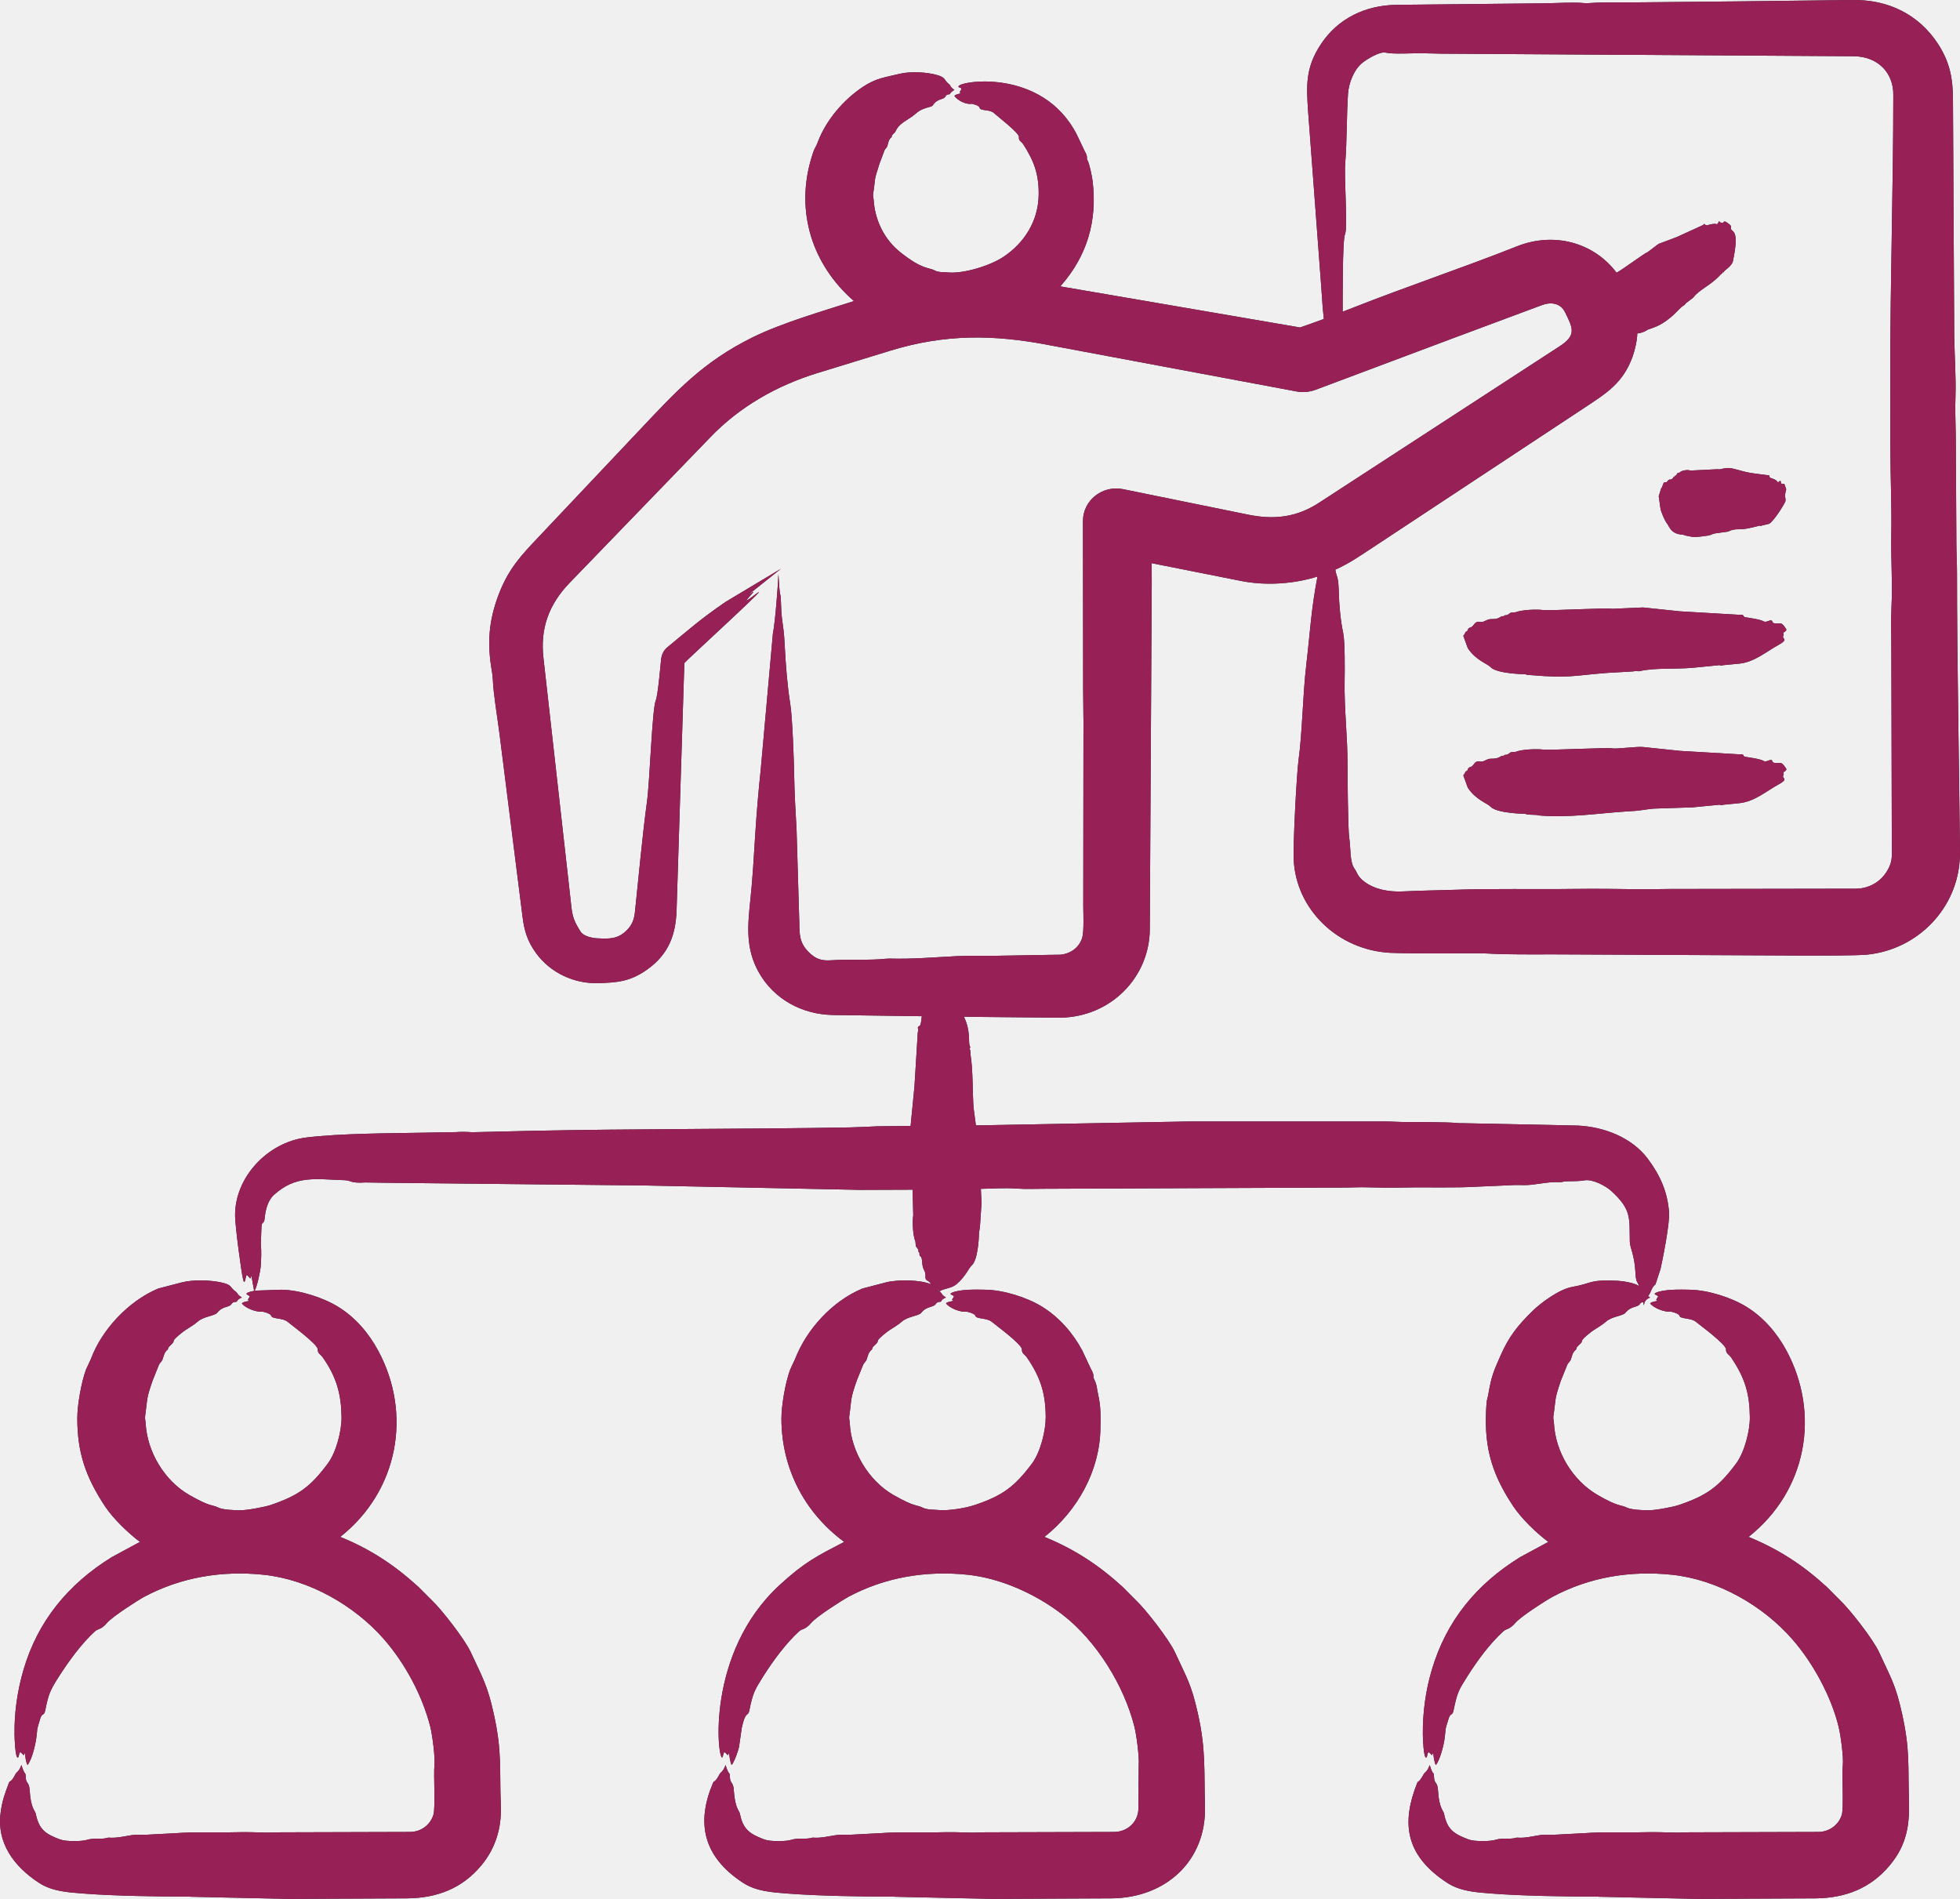
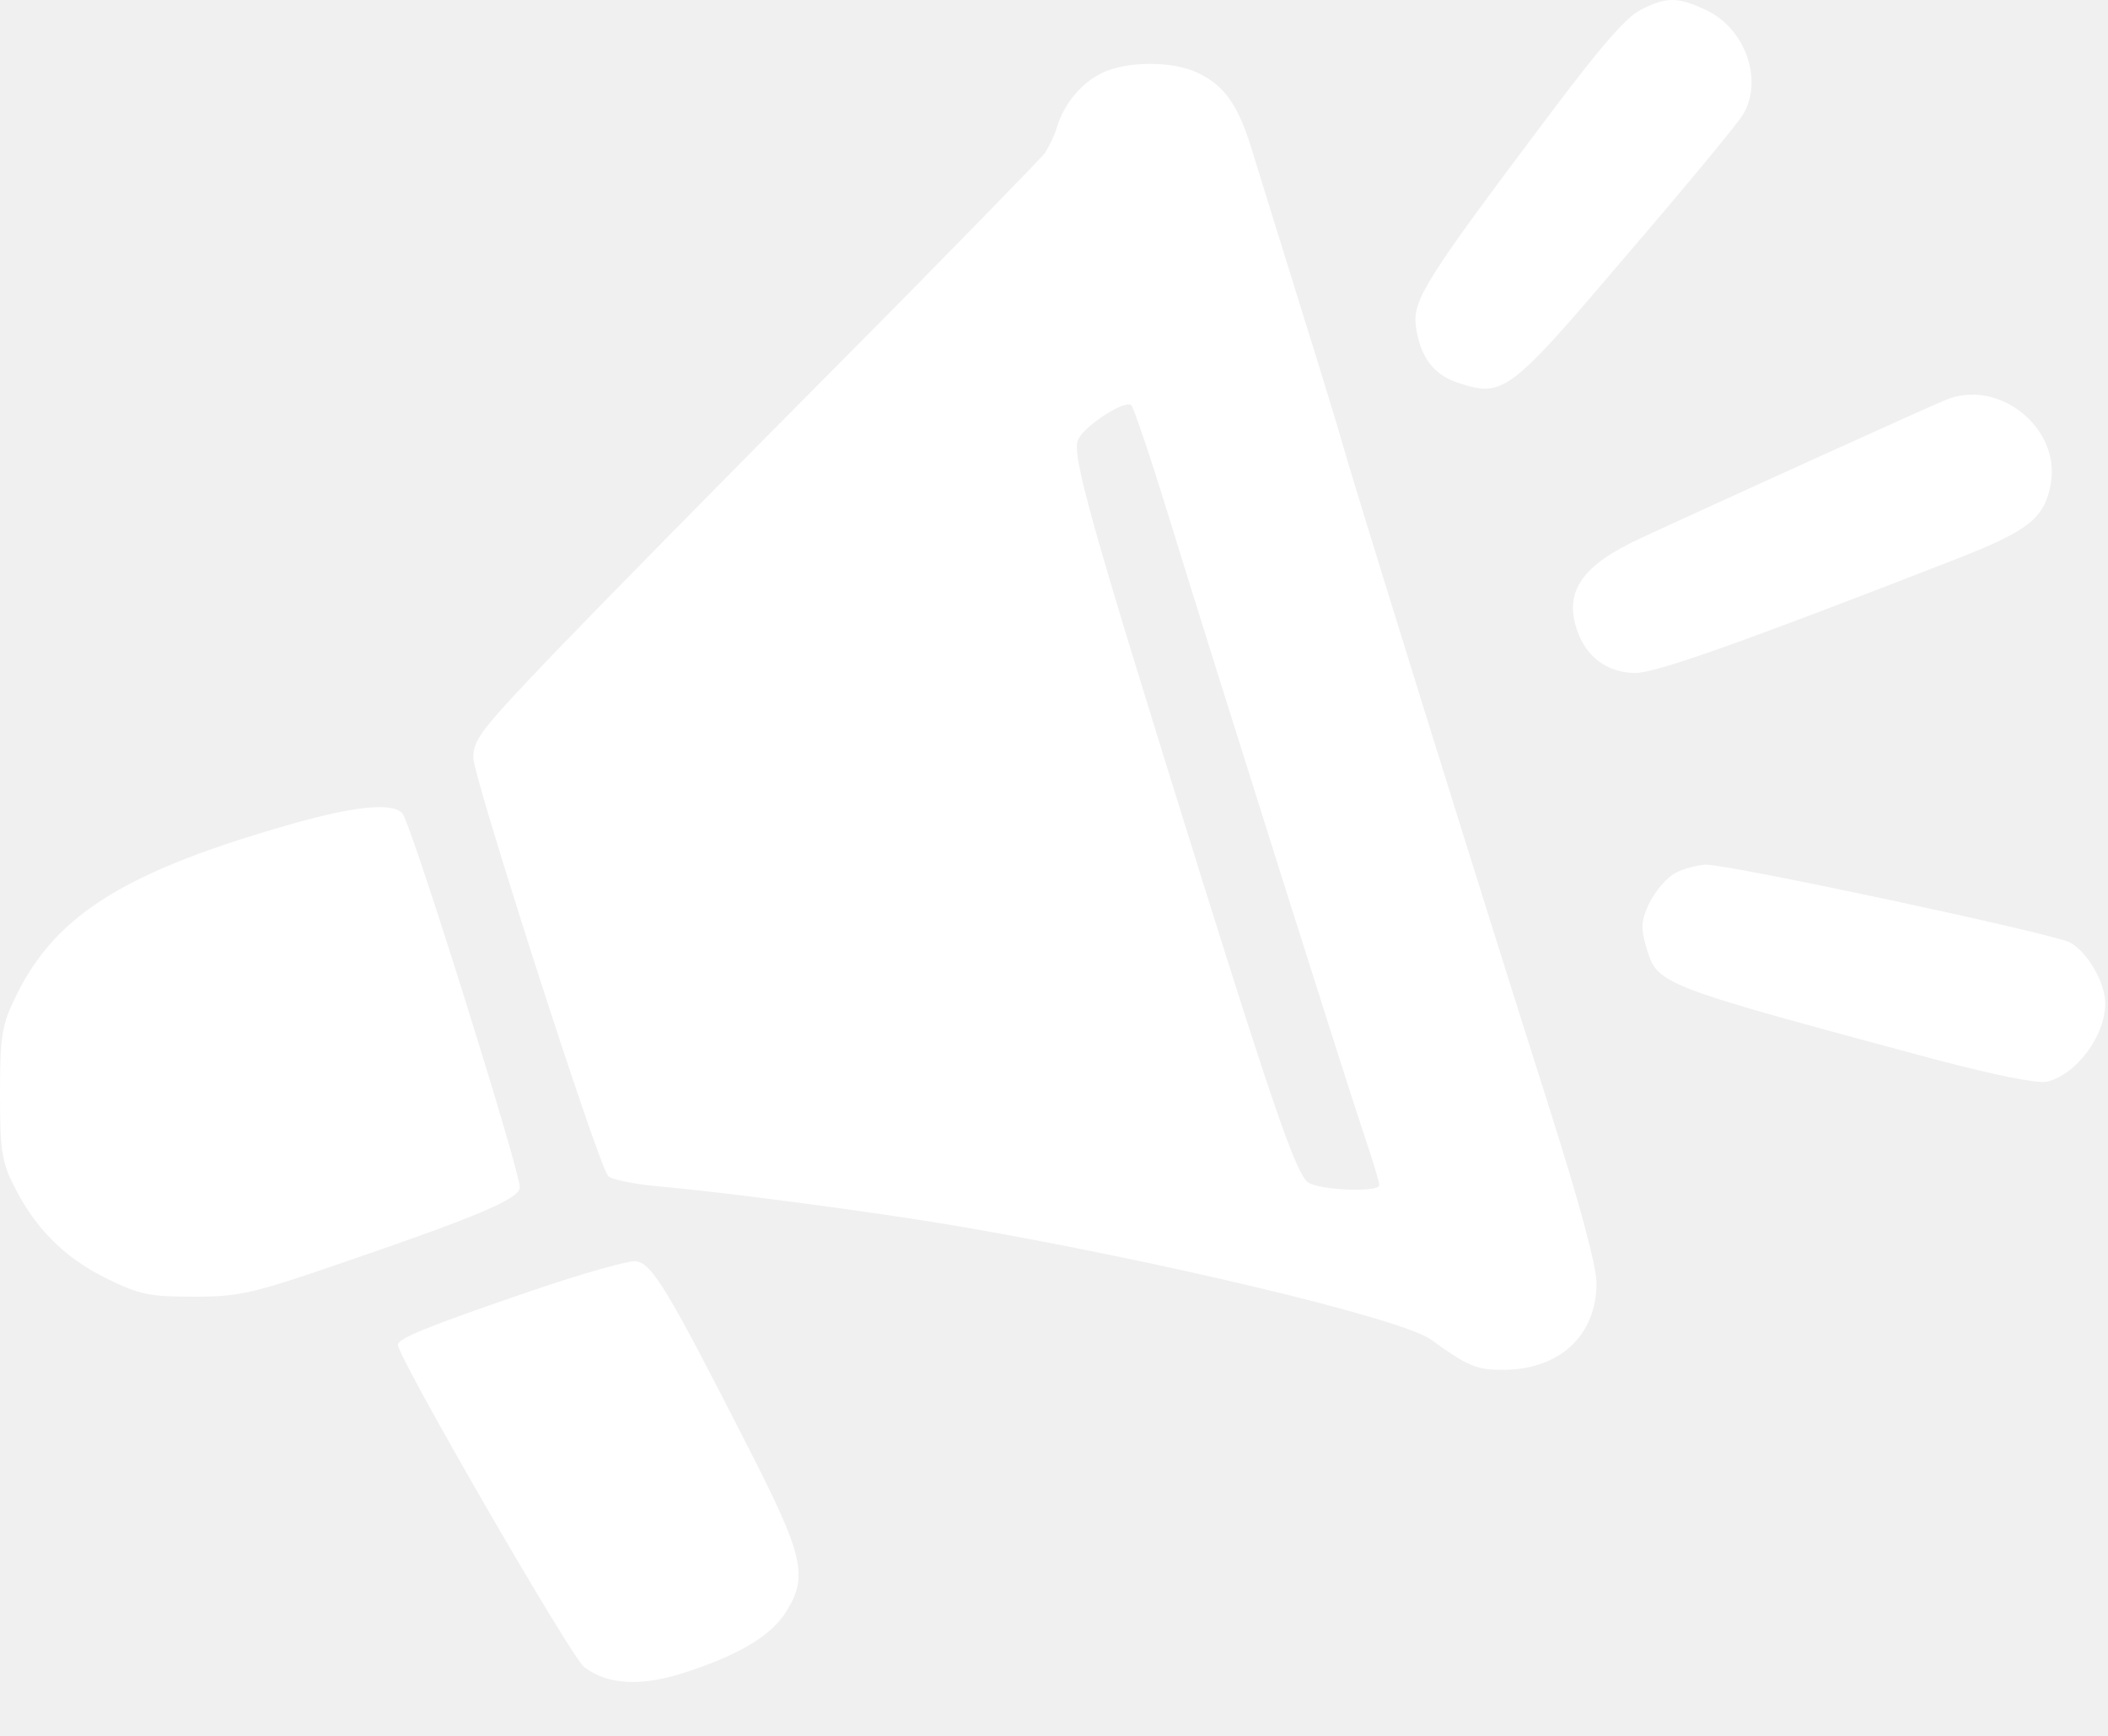
- <svg xmlns="http://www.w3.org/2000/svg" xmlns:xlink="http://www.w3.org/1999/xlink" width="32" height="31" viewBox="0 0 32 31" fill="none">
-   <use xlink:href="#stroke0_567_5302" fill="#2C2C2C" />
-   <use xlink:href="#stroke0_567_5302" fill="#972056" />
-   <defs>
-     <path id="stroke0_567_5302" d="M29.159 12.544C29.181 12.574 29.133 12.596 29.113 12.609C29.134 12.65 29.111 12.637 29.111 12.682C29.111 12.708 29.195 12.72 29.041 12.804C28.833 12.918 28.651 13.082 28.406 13.111L28.126 13.139C28.073 13.159 28.084 13.127 28.067 13.138L27.634 13.18L26.998 13.201C26.832 13.216 26.788 13.237 26.568 13.246C26.106 13.275 25.614 13.355 25.133 13.313C25.116 13.312 25.1 13.305 25.083 13.304C25.036 13.3 24.938 13.304 24.903 13.286C24.903 13.286 24.434 13.28 24.334 13.168C24.286 13.114 24.097 13.061 23.964 12.859L23.891 12.659C23.939 12.597 23.918 12.593 23.938 12.591C23.968 12.59 23.959 12.535 23.995 12.526C24.086 12.505 24.049 12.413 24.174 12.433C24.23 12.442 24.272 12.384 24.346 12.386C24.481 12.389 24.497 12.339 24.526 12.339C24.54 12.338 24.556 12.341 24.57 12.323C24.572 12.321 24.574 12.32 24.575 12.321C24.607 12.331 24.637 12.298 24.668 12.28L24.745 12.274C24.847 12.232 25.098 12.223 25.2 12.238C25.348 12.248 26.242 12.201 26.322 12.217C26.392 12.231 26.721 12.184 26.826 12.195L27.426 12.258L28.418 12.316C28.465 12.299 28.466 12.351 28.485 12.354C28.539 12.363 28.735 12.387 28.795 12.423C28.845 12.452 28.921 12.37 28.936 12.427C28.949 12.474 29.031 12.448 29.08 12.459C29.109 12.466 29.138 12.514 29.159 12.544ZM29.159 10.265C29.179 10.296 29.141 10.312 29.113 10.33C29.134 10.376 29.111 10.356 29.111 10.403C29.111 10.429 29.195 10.441 29.041 10.526C28.834 10.64 28.647 10.805 28.406 10.833L28.126 10.86C28.074 10.881 28.084 10.848 28.067 10.859L27.634 10.902C27.328 10.928 27.029 10.898 26.771 10.956C26.723 10.967 26.753 10.942 26.664 10.961L26.229 10.986C25.675 11.03 25.62 11.074 25.002 11.022C24.969 11.019 24.936 11.023 24.904 11.007C24.903 11.007 24.435 11.002 24.334 10.889C24.285 10.835 24.098 10.783 23.964 10.581L23.891 10.38C23.941 10.318 23.916 10.314 23.938 10.312C23.969 10.31 23.957 10.257 23.995 10.248C24.084 10.226 24.052 10.135 24.174 10.154C24.229 10.163 24.273 10.106 24.346 10.107C24.486 10.11 24.493 10.061 24.526 10.06C24.54 10.059 24.556 10.063 24.57 10.045C24.572 10.043 24.574 10.041 24.575 10.042C24.607 10.052 24.637 10.02 24.668 10.001L24.745 9.995C24.847 9.954 25.098 9.944 25.2 9.96C25.348 9.97 26.223 9.92 26.322 9.939L26.826 9.917L27.426 9.98L28.419 10.038C28.466 10.021 28.465 10.072 28.485 10.075C28.537 10.084 28.739 10.11 28.795 10.144C28.843 10.173 28.921 10.092 28.937 10.149C28.95 10.196 29.032 10.169 29.08 10.18C29.108 10.187 29.139 10.236 29.159 10.265ZM29.163 7.987C29.125 8.119 29.159 8.125 29.15 8.182C29.133 8.232 28.961 8.508 28.883 8.551L28.755 8.582C28.736 8.603 28.737 8.571 28.731 8.581L28.62 8.608C28.366 8.673 28.367 8.606 28.209 8.679L28.005 8.707C27.893 8.733 27.98 8.735 27.771 8.759C27.624 8.775 27.654 8.767 27.52 8.743L27.476 8.728C27.277 8.723 27.253 8.588 27.216 8.545C27.182 8.506 27.111 8.343 27.108 8.289L27.081 8.102L27.122 7.97C27.15 7.954 27.147 7.857 27.193 7.875C27.215 7.884 27.232 7.827 27.261 7.829C27.31 7.833 27.322 7.782 27.332 7.781C27.356 7.779 27.347 7.762 27.352 7.763C27.364 7.773 27.376 7.741 27.388 7.723L27.419 7.716C27.464 7.671 27.566 7.668 27.598 7.682L28.042 7.66C28.084 7.678 28.168 7.615 28.305 7.653C28.609 7.737 28.584 7.72 28.87 7.759C28.888 7.743 28.889 7.793 28.896 7.797C28.936 7.817 28.989 7.821 29.019 7.865C29.039 7.895 29.068 7.812 29.075 7.871C29.08 7.918 29.113 7.89 29.132 7.901L29.163 7.987ZM30.911 1.558C30.919 1.192 30.662 0.921 30.264 0.918L23.532 0.876C23.425 0.875 23.318 0.87 23.211 0.869C23.068 0.867 22.744 0.888 22.623 0.859C22.532 0.836 22.324 0.961 22.247 1.022C22.108 1.131 22.02 1.351 22.008 1.534C21.985 1.891 21.992 2.285 21.963 2.664C21.943 2.934 22.008 3.718 21.959 3.826C21.916 3.917 21.922 4.916 21.921 5.089C21.98 5.066 22.04 5.043 22.099 5.02C22.965 4.678 23.902 4.365 24.765 4.022C25.366 3.783 26.015 3.952 26.393 4.452C26.493 4.4 26.856 4.127 26.898 4.118L27.078 3.982L27.374 3.871L27.803 3.675C27.819 3.67 27.807 3.638 27.849 3.674C27.864 3.688 27.911 3.666 27.912 3.666C28.076 3.628 28.01 3.704 28.065 3.615C28.076 3.596 28.064 3.642 28.129 3.638C28.139 3.637 28.141 3.591 28.2 3.636C28.272 3.691 28.259 3.679 28.259 3.735C28.283 3.798 28.401 3.745 28.293 4.261C28.276 4.344 28.153 4.414 28.147 4.433C28.138 4.463 28.123 4.434 28.122 4.448C28.12 4.472 28.1 4.469 28.091 4.482C27.939 4.656 27.736 4.729 27.644 4.859L27.52 4.954C27.513 4.961 27.51 4.974 27.502 4.978C27.423 5.024 27.386 5.091 27.275 5.182C27.136 5.295 27.058 5.33 26.901 5.382C26.895 5.384 26.84 5.431 26.731 5.444C26.731 5.548 26.691 5.721 26.655 5.821C26.497 6.259 26.218 6.425 25.868 6.657L22.388 8.954C22.183 9.088 22.031 9.196 21.801 9.3C21.821 9.429 21.849 9.392 21.857 9.637C21.863 9.88 21.884 10.116 21.93 10.335C21.96 10.477 21.956 10.959 21.953 11.112C21.944 11.568 22.003 12.034 22.001 12.52C22 12.626 22.007 13.547 22.028 13.675C22.055 13.837 22.031 14.074 22.119 14.189C22.155 14.237 22.16 14.306 22.273 14.392C22.449 14.525 22.682 14.562 22.899 14.553C23.173 14.539 23.449 14.536 23.723 14.527C24.383 14.503 25.043 14.521 25.702 14.512C26.046 14.508 26.389 14.511 26.732 14.517C26.906 14.52 27.081 14.513 27.256 14.513L30.299 14.508C30.552 14.508 30.773 14.353 30.862 14.11C30.896 14.016 30.888 13.91 30.887 13.812L30.879 10.623C30.88 10.388 30.87 10.15 30.881 9.917C30.901 9.523 30.871 9.133 30.878 8.741C30.887 8.268 30.864 7.795 30.863 7.326L30.861 6.087C30.861 4.578 30.911 3.059 30.911 1.558ZM31.999 13.846C31.985 12.347 31.951 10.844 31.951 9.349C31.951 9.192 31.942 9.035 31.941 8.878L31.931 7.105C31.925 6.881 31.919 6.66 31.927 6.436C31.936 6.2 31.91 5.764 31.906 5.5L31.885 1.621C31.884 1.289 31.837 1.022 31.645 0.723C31.325 0.229 30.822 -0.008 30.245 0L28.337 0.023L26.742 0.038C26.481 0.044 26.217 0.031 25.956 0.05C25.923 0.053 25.887 0.053 25.856 0.05C25.691 0.033 25.407 0.052 25.213 0.054L22.808 0.079C22.297 0.083 21.847 0.298 21.568 0.718C21.311 1.104 21.329 1.396 21.356 1.807L21.572 4.691C21.584 4.863 21.594 5.037 21.614 5.207C21.485 5.255 21.357 5.301 21.226 5.346L17.311 4.675C17.753 4.177 17.916 3.603 17.839 2.959C17.831 2.892 17.789 2.675 17.754 2.614C17.731 2.575 17.772 2.575 17.708 2.465L17.582 2.2C17.012 1.082 15.615 1.328 15.649 1.416C15.658 1.439 15.721 1.42 15.682 1.483C15.664 1.513 15.66 1.497 15.687 1.524C15.649 1.534 15.599 1.541 15.582 1.566C15.637 1.643 15.773 1.709 15.867 1.695C15.873 1.695 15.986 1.72 15.992 1.756C16.004 1.817 16.159 1.78 16.229 1.847C16.283 1.897 16.644 2.173 16.636 2.237C16.627 2.3 16.675 2.309 16.704 2.352C16.885 2.631 16.962 2.849 16.958 3.179C16.953 3.599 16.73 3.967 16.372 4.2C16.167 4.334 15.74 4.47 15.484 4.448C15.398 4.44 15.326 4.449 15.265 4.417C15.163 4.362 15.065 4.408 14.703 4.121C14.437 3.911 14.284 3.593 14.264 3.265C14.262 3.233 14.25 3.201 14.255 3.169C14.301 2.873 14.257 2.99 14.357 2.677L14.441 2.454C14.453 2.427 14.48 2.411 14.488 2.381C14.5 2.342 14.508 2.271 14.555 2.241C14.567 2.233 14.536 2.228 14.601 2.17C14.647 2.13 14.609 2.078 14.82 1.949C15.007 1.835 14.952 1.804 15.203 1.738C15.247 1.727 15.236 1.655 15.38 1.614C15.452 1.594 15.428 1.545 15.487 1.54C15.538 1.537 15.475 1.533 15.582 1.468C15.517 1.427 15.516 1.391 15.499 1.378C15.397 1.299 15.456 1.27 15.293 1.223C15.132 1.177 14.866 1.164 14.703 1.202C14.449 1.263 14.302 1.274 14.082 1.422C13.767 1.633 13.484 1.966 13.352 2.319C13.305 2.443 13.307 2.374 13.239 2.607C12.992 3.461 13.258 4.321 13.942 4.915C13.424 5.082 12.761 5.273 12.284 5.509C11.471 5.911 11.039 6.39 10.456 7.006L8.797 8.763C8.51 9.065 8.306 9.282 8.148 9.689C7.976 10.132 7.952 10.505 8.03 10.952C8.038 10.997 8.044 11.047 8.046 11.091C8.054 11.321 8.122 11.718 8.155 11.98L8.532 14.973C8.561 15.197 8.611 15.368 8.755 15.564C8.987 15.881 9.374 16.062 9.766 16.05C10.073 16.041 10.288 16.026 10.566 15.828C10.924 15.573 11.031 15.254 11.046 14.866L11.173 10.825C11.186 10.798 12.412 9.679 12.393 9.663C12.335 9.695 12.23 9.79 12.183 9.804C12.279 9.678 12.382 9.606 12.211 9.715L12.75 9.285L11.848 9.825C11.43 10.111 11.254 10.273 10.898 10.565C10.834 10.618 10.802 10.685 10.793 10.77C10.781 10.883 10.742 11.348 10.706 11.435C10.646 11.582 10.61 12.741 10.563 13.088C10.485 13.661 10.429 14.298 10.367 14.883C10.354 15.003 10.326 15.095 10.231 15.189C10.084 15.333 9.952 15.328 9.748 15.318C9.665 15.314 9.527 15.283 9.48 15.211C9.335 14.987 9.34 14.908 9.312 14.655L8.873 10.744C8.817 10.261 8.96 9.87 9.295 9.52L11.603 7.132C12.079 6.638 12.683 6.295 13.34 6.092L14.532 5.726C15.429 5.45 16.229 5.459 17.137 5.636L21.171 6.391C21.27 6.409 21.375 6.401 21.477 6.364L23.743 5.514L25.166 4.984C25.312 4.928 25.475 4.938 25.555 5.103C25.679 5.356 25.741 5.472 25.468 5.65L21.544 8.202C21.17 8.449 20.797 8.488 20.374 8.401L18.332 7.985C17.998 7.919 17.681 8.168 17.681 8.505L17.684 11.251C17.684 11.495 17.692 11.739 17.689 11.981L17.686 14.792C17.686 14.886 17.701 15.203 17.668 15.311C17.62 15.467 17.48 15.572 17.307 15.586L17.16 15.588L16.284 15.603C16.065 15.606 15.844 15.598 15.626 15.609C15.258 15.627 14.899 15.66 14.517 15.649C14.499 15.649 14.478 15.65 14.461 15.652C14.196 15.681 13.852 15.657 13.569 15.677C13.417 15.687 13.318 15.662 13.195 15.535C13.052 15.388 13.052 15.25 13.05 15.064L13.005 13.541C12.988 13.25 12.971 12.95 12.966 12.653C12.962 12.416 12.938 11.713 12.902 11.49C12.854 11.191 12.828 10.86 12.81 10.508C12.794 10.182 12.76 10.166 12.752 9.876C12.75 9.821 12.748 9.741 12.743 9.724C12.724 9.657 12.717 9.512 12.709 9.373C12.702 9.561 12.655 10.171 12.619 10.34L12.42 12.564C12.383 12.912 12.354 13.254 12.332 13.596C12.308 13.972 12.288 14.347 12.249 14.707C12.206 15.117 12.173 15.485 12.384 15.866C12.632 16.312 13.093 16.561 13.598 16.57L15.05 16.59C15.044 16.621 15.039 16.734 15.016 16.746C14.964 16.771 14.995 16.79 14.992 16.82C14.991 16.832 14.985 16.845 14.984 16.857L14.93 17.735L14.867 18.381L14.326 18.387C14.178 18.393 14.03 18.402 13.882 18.405C12.133 18.436 10.395 18.425 8.647 18.462L7.749 18.483C7.7 18.489 7.614 18.469 7.448 18.482L6.878 18.492C6.319 18.502 5.552 18.503 5.001 18.57C4.368 18.648 3.832 19.22 3.838 19.847C3.84 20.024 3.939 20.77 3.97 20.891C3.999 21.001 4.007 20.834 4.029 20.813C4.085 20.858 4.083 20.909 4.104 20.823L4.149 21.073C3.927 21.119 4.069 21.141 4.079 21.164C4.042 21.234 4.036 21.209 4.069 21.237C4.037 21.244 3.97 21.252 3.949 21.278C4.002 21.354 4.186 21.425 4.279 21.412C4.288 21.411 4.417 21.442 4.426 21.478C4.44 21.539 4.617 21.508 4.703 21.584C4.747 21.623 5.19 21.947 5.188 22.029C5.186 22.099 5.23 22.103 5.271 22.162C5.494 22.478 5.572 22.763 5.576 23.136C5.579 23.354 5.49 23.708 5.353 23.891C5.068 24.274 4.872 24.416 4.417 24.57C4.322 24.602 4.027 24.658 3.912 24.656C3.83 24.655 3.641 24.648 3.57 24.614C3.454 24.557 3.448 24.61 3.091 24.406C2.68 24.17 2.403 23.696 2.378 23.238C2.377 23.2 2.364 23.162 2.369 23.124C2.413 22.813 2.382 22.856 2.491 22.54L2.596 22.278C2.612 22.247 2.643 22.226 2.654 22.192C2.672 22.142 2.682 22.073 2.738 22.031C2.755 22.018 2.717 22.022 2.795 21.951C2.889 21.864 2.75 21.931 2.981 21.747C3.039 21.7 3.143 21.649 3.226 21.577C3.328 21.487 3.502 21.485 3.546 21.431C3.641 21.313 3.738 21.352 3.781 21.287C3.813 21.238 3.86 21.264 3.87 21.243C3.887 21.207 3.917 21.198 3.949 21.181C3.875 21.14 3.88 21.11 3.855 21.092C3.74 21.01 3.8 20.98 3.624 20.939C3.442 20.896 3.151 20.888 2.97 20.935L2.582 21.036C2.1 21.238 1.661 21.706 1.484 22.186L1.404 22.358C1.327 22.569 1.261 22.94 1.262 23.157C1.263 23.71 1.395 24.108 1.715 24.592C1.847 24.791 2.096 25.031 2.285 25.172L1.826 25.42C1.112 25.861 0.615 26.467 0.383 27.262C0.283 27.607 0.232 27.959 0.237 28.316C0.237 28.348 0.247 28.723 0.296 28.691C0.315 28.666 0.304 28.623 0.333 28.604C0.4 28.655 0.374 28.677 0.407 28.617C0.41 28.661 0.424 28.781 0.45 28.814C0.521 28.725 0.576 28.494 0.592 28.378C0.621 28.175 0.586 28.286 0.659 28.051C0.687 27.962 0.72 28.017 0.738 27.924C0.794 27.642 0.824 27.585 0.97 27.357C1.126 27.114 1.333 26.829 1.551 26.631C1.603 26.584 1.649 26.61 1.749 26.492C1.836 26.39 2.258 26.12 2.353 26.069C2.954 25.748 3.624 25.637 4.301 25.708C5.048 25.785 5.792 26.213 6.27 26.762C6.616 27.159 6.896 27.682 7.025 28.189C7.06 28.328 7.106 28.691 7.093 28.814C7.077 28.98 7.111 29.513 7.076 29.627C7.026 29.791 6.876 29.904 6.699 29.907L4.585 29.913C4.501 29.913 4.415 29.92 4.331 29.917C4.165 29.911 3.999 29.908 3.833 29.912C3.513 29.921 3.193 29.903 2.873 29.927L2.377 29.953C2.302 29.956 2.227 29.948 2.153 29.959C2.029 29.977 1.907 30.01 1.778 30C1.771 29.999 1.764 30 1.758 30.002C1.662 30.034 1.539 29.998 1.412 30.038C1.344 30.06 1.086 30.068 0.982 30.03C0.736 29.939 0.637 29.865 0.583 29.608C0.573 29.56 0.501 29.518 0.485 29.231C0.476 29.08 0.421 29.125 0.419 29.003C0.417 28.914 0.407 29.004 0.35 28.814C0.304 28.934 0.274 28.922 0.253 28.963C0.179 29.11 0.162 29.061 0.144 29.109C0.075 29.294 0.038 29.39 0.011 29.586C-0.059 30.079 0.222 30.465 0.632 30.735C0.85 30.878 1.104 30.892 1.355 30.912C1.844 30.951 2.591 30.962 3.07 30.963C3.086 30.963 3.104 30.963 3.119 30.965L4.722 31L6.649 30.991C7.134 30.985 7.544 30.832 7.86 30.451C8.088 30.178 8.19 29.841 8.177 29.49C8.153 28.871 8.2 28.602 8.061 27.976C7.959 27.513 7.875 27.38 7.686 26.973C7.588 26.759 7.2 26.265 7.054 26.129L6.832 25.907C6.438 25.549 6.053 25.293 5.555 25.09C6.503 24.341 6.733 23.081 6.173 22.047C6.02 21.764 5.801 21.506 5.521 21.334C5.27 21.179 4.886 21.059 4.595 21.055L4.158 21.07C4.195 21.011 4.253 20.75 4.258 20.658C4.264 20.543 4.271 20.429 4.258 20.315L4.269 20.032C4.273 19.93 4.312 19.994 4.321 19.888C4.333 19.762 4.369 19.602 4.469 19.51C4.831 19.179 5.155 19.252 5.627 19.267C5.736 19.27 5.718 19.321 5.966 19.304L6.292 19.309L10.517 19.353L14.049 19.425L14.9 19.422L14.91 19.841C14.893 19.939 14.903 20.171 14.946 20.27L14.952 20.345C14.971 20.373 15.004 20.402 14.994 20.431C14.993 20.433 14.994 20.434 14.996 20.436C15.028 20.456 14.994 20.489 15.033 20.516C15.067 20.54 15.039 20.651 15.091 20.743C15.13 20.812 15.087 20.875 15.132 20.9C15.17 20.921 15.19 20.943 15.2 20.966C15.023 20.889 14.649 20.888 14.466 20.935L14.079 21.036C13.586 21.243 13.169 21.701 12.981 22.186L12.901 22.358C12.823 22.566 12.758 22.942 12.758 23.157C12.758 23.959 13.126 24.688 13.783 25.172C13.342 25.401 13.141 25.498 12.733 25.872C11.517 26.984 11.716 28.741 11.793 28.691C11.812 28.666 11.8 28.623 11.83 28.604C11.903 28.662 11.867 28.673 11.904 28.617C11.908 28.662 11.921 28.781 11.947 28.814C11.99 28.758 12.059 28.571 12.068 28.503L12.11 28.21C12.173 27.917 12.212 28.033 12.234 27.924C12.292 27.635 12.321 27.588 12.467 27.357C12.621 27.114 12.83 26.829 13.047 26.631C13.098 26.585 13.144 26.611 13.246 26.492C13.334 26.388 13.753 26.122 13.85 26.069C14.45 25.748 15.121 25.637 15.798 25.708C16.349 25.765 16.926 26.032 17.352 26.363C17.904 26.792 18.352 27.517 18.521 28.189C18.556 28.326 18.603 28.695 18.591 28.814L18.586 29.537C18.578 29.749 18.403 29.904 18.196 29.907L16.082 29.913C15.997 29.913 15.912 29.921 15.827 29.917C15.661 29.911 15.495 29.908 15.329 29.913C15.009 29.921 14.69 29.903 14.371 29.927L13.873 29.953C13.8 29.956 13.725 29.948 13.65 29.959C13.526 29.977 13.404 30.01 13.274 30C13.268 29.999 13.261 30 13.255 30.002C13.15 30.034 13.038 29.997 12.909 30.038C12.841 30.06 12.583 30.069 12.479 30.03C12.239 29.939 12.13 29.864 12.08 29.608C12.071 29.562 11.999 29.52 11.981 29.231C11.972 29.074 11.92 29.133 11.916 29.003C11.914 28.914 11.903 29.002 11.846 28.814C11.801 28.934 11.77 28.924 11.749 28.963C11.668 29.116 11.661 29.06 11.64 29.109C11.368 29.748 11.47 30.304 12.128 30.735C12.347 30.878 12.6 30.892 12.852 30.912C13.342 30.951 14.087 30.963 14.567 30.963C14.584 30.963 14.6 30.963 14.616 30.965L16.218 31L18.145 30.991C19.049 30.983 19.697 30.363 19.673 29.491C19.657 28.899 19.689 28.561 19.558 27.976C19.449 27.489 19.377 27.396 19.183 26.973C19.085 26.761 18.695 26.263 18.55 26.129L18.329 25.907C17.94 25.551 17.544 25.292 17.052 25.09C17.594 24.661 17.955 24.009 17.966 23.323C17.97 23.134 17.974 22.961 17.93 22.772C17.907 22.677 17.914 22.614 17.86 22.509C17.837 22.464 17.878 22.466 17.809 22.344L17.67 22.048C17.517 21.762 17.296 21.508 17.017 21.334C16.769 21.179 16.379 21.059 16.091 21.055C15.941 21.052 15.675 21.044 15.539 21.105C15.482 21.131 15.566 21.141 15.575 21.164C15.536 21.244 15.53 21.197 15.565 21.237C15.533 21.244 15.466 21.253 15.444 21.278C15.507 21.356 15.678 21.426 15.775 21.412C15.786 21.411 15.914 21.443 15.923 21.478C15.939 21.54 16.113 21.508 16.199 21.584C16.241 21.621 16.686 21.946 16.684 22.029C16.682 22.1 16.727 22.103 16.767 22.162C16.991 22.489 17.071 22.752 17.073 23.136C17.074 23.355 16.987 23.708 16.85 23.891C16.563 24.273 16.369 24.417 15.913 24.57C15.769 24.619 15.489 24.666 15.328 24.652C15.234 24.643 15.139 24.649 15.066 24.614C14.957 24.56 14.943 24.609 14.587 24.406C14.18 24.173 13.896 23.692 13.874 23.238C13.874 23.2 13.86 23.162 13.865 23.124C13.909 22.816 13.877 22.857 13.987 22.54L14.093 22.278C14.108 22.247 14.139 22.226 14.15 22.192C14.169 22.137 14.176 22.078 14.234 22.031C14.25 22.018 14.215 22.02 14.291 21.951C14.385 21.865 14.246 21.93 14.477 21.747C14.535 21.701 14.634 21.653 14.722 21.577C14.825 21.487 14.998 21.485 15.041 21.431C15.133 21.316 15.237 21.35 15.278 21.287C15.31 21.238 15.355 21.264 15.366 21.243C15.383 21.207 15.414 21.198 15.444 21.181C15.372 21.141 15.377 21.11 15.351 21.092C15.335 21.08 15.318 21.068 15.303 21.054C15.322 21.061 15.329 21.07 15.341 21.08C15.409 21.034 15.535 21.034 15.615 20.966C15.767 20.837 15.817 20.699 15.863 20.66C15.959 20.578 15.982 20.255 15.983 20.132L15.999 20.028L16.025 19.641L16.014 19.408C16.211 19.405 16.408 19.389 16.607 19.404C16.75 19.415 16.897 19.406 17.043 19.407L21.987 19.387C22.092 19.387 22.198 19.379 22.302 19.383C22.509 19.388 22.715 19.392 22.921 19.387C23.318 19.378 23.715 19.396 24.112 19.373L24.729 19.346C24.821 19.344 24.914 19.352 25.006 19.341C25.16 19.323 25.312 19.29 25.473 19.3C25.48 19.301 25.489 19.299 25.496 19.297C25.594 19.271 25.708 19.296 25.871 19.269C26.004 19.247 26.217 19.362 26.3 19.437C26.644 19.75 26.6 19.88 26.609 20.269C26.611 20.371 26.688 20.486 26.702 20.789C26.709 20.947 26.742 20.923 26.759 21C26.72 20.948 26.487 20.912 26.411 20.909C25.926 20.888 26.015 20.948 25.666 21.01C25.462 21.046 25.165 21.261 25.021 21.402C24.773 21.645 24.634 21.822 24.496 22.136C24.384 22.39 24.349 22.47 24.301 22.751C24.293 22.802 24.274 22.853 24.27 22.905C24.222 23.56 24.321 24.014 24.707 24.591C24.841 24.792 25.087 25.03 25.279 25.172L24.82 25.42C24.102 25.862 23.611 26.466 23.376 27.262C23.274 27.605 23.227 27.96 23.23 28.316C23.23 28.349 23.24 28.723 23.289 28.691C23.309 28.666 23.296 28.623 23.326 28.604C23.404 28.663 23.358 28.674 23.4 28.617C23.404 28.661 23.417 28.781 23.443 28.814C23.512 28.728 23.571 28.491 23.586 28.378C23.612 28.176 23.582 28.276 23.653 28.051C23.681 27.961 23.712 28.016 23.731 27.924C23.793 27.628 23.81 27.598 23.963 27.357C24.124 27.104 24.32 26.837 24.544 26.631C24.595 26.585 24.643 26.608 24.742 26.492C24.831 26.388 25.248 26.122 25.347 26.069C25.947 25.747 26.617 25.637 27.294 25.708C28.041 25.785 28.785 26.213 29.263 26.762C29.601 27.148 29.897 27.693 30.018 28.189C30.053 28.331 30.1 28.688 30.087 28.814C30.069 28.984 30.105 29.508 30.07 29.627C30.022 29.789 29.869 29.904 29.692 29.907L27.578 29.913C27.493 29.913 27.409 29.92 27.324 29.917C27.158 29.911 26.991 29.908 26.825 29.912C26.506 29.921 26.186 29.903 25.866 29.927L25.37 29.953C25.295 29.956 25.22 29.948 25.146 29.958C25.021 29.977 24.9 30.01 24.77 30C24.764 29.999 24.757 30 24.751 30.002C24.65 30.034 24.533 29.997 24.405 30.038C24.338 30.06 24.078 30.068 23.975 30.029C23.734 29.938 23.626 29.865 23.576 29.608C23.567 29.563 23.493 29.514 23.478 29.231C23.47 29.078 23.417 29.134 23.412 29.003C23.408 28.907 23.401 29.008 23.342 28.814C23.298 28.934 23.268 28.922 23.245 28.963C23.158 29.121 23.156 29.062 23.137 29.109C22.881 29.753 22.935 30.284 23.624 30.735C23.843 30.878 24.096 30.892 24.348 30.912C24.837 30.951 25.585 30.962 26.063 30.963C26.079 30.963 26.096 30.962 26.112 30.965L27.715 31L29.642 30.991C30.128 30.985 30.536 30.831 30.854 30.451C31.133 30.117 31.179 29.787 31.167 29.389C31.149 28.802 31.185 28.569 31.054 27.976C30.947 27.493 30.871 27.393 30.679 26.973C30.581 26.758 30.193 26.266 30.046 26.129L29.825 25.907C29.431 25.547 29.045 25.295 28.548 25.09C29.501 24.337 29.723 23.082 29.166 22.047C29.012 21.763 28.794 21.507 28.514 21.334C28.264 21.179 27.878 21.059 27.588 21.055C27.44 21.052 27.169 21.044 27.035 21.105C26.978 21.131 27.062 21.141 27.072 21.164C27.035 21.234 27.029 21.209 27.062 21.237C27.03 21.244 26.962 21.252 26.941 21.278C26.995 21.353 27.179 21.425 27.272 21.412C27.282 21.411 27.41 21.442 27.419 21.478C27.433 21.539 27.609 21.508 27.695 21.584C27.735 21.619 28.183 21.947 28.18 22.029C28.177 22.098 28.225 22.105 28.264 22.162C28.489 22.494 28.565 22.75 28.569 23.136C28.572 23.354 28.482 23.707 28.346 23.891C28.061 24.274 27.863 24.416 27.409 24.57C27.315 24.602 27.02 24.658 26.904 24.656C26.823 24.655 26.634 24.648 26.563 24.613C26.457 24.561 26.427 24.605 26.084 24.406C25.671 24.166 25.395 23.699 25.371 23.238C25.37 23.2 25.356 23.162 25.361 23.124C25.409 22.797 25.371 22.875 25.483 22.54L25.589 22.278C25.604 22.247 25.636 22.226 25.647 22.192C25.669 22.127 25.67 22.084 25.731 22.031C25.748 22.016 25.71 22.021 25.787 21.95C25.879 21.867 25.746 21.927 25.973 21.747C26.031 21.701 26.132 21.652 26.219 21.577C26.321 21.487 26.494 21.485 26.538 21.431C26.633 21.314 26.73 21.352 26.774 21.287C26.788 21.266 26.805 21.258 26.825 21.256C26.829 21.272 26.833 21.289 26.837 21.307C26.844 21.281 26.85 21.264 26.855 21.249C26.858 21.248 26.861 21.246 26.862 21.243C26.88 21.207 26.91 21.198 26.941 21.181C26.925 21.172 26.915 21.167 26.907 21.161C26.965 21.084 26.96 21.019 27.028 20.968L27.111 20.715C27.145 20.563 27.262 19.981 27.25 19.796C27.227 19.464 27.108 19.191 26.902 18.916C26.642 18.57 26.19 18.395 25.756 18.375L23.868 18.336C23.847 18.336 23.827 18.337 23.807 18.335C23.596 18.314 23.137 18.32 22.897 18.317C22.813 18.316 22.727 18.309 22.643 18.308L19.425 18.308L15.933 18.372L15.896 18.092C15.875 17.845 15.889 17.483 15.845 17.216C15.838 17.187 15.852 17.157 15.832 17.128C15.82 17.111 15.854 17.12 15.832 17.072C15.806 17.014 15.853 16.841 15.738 16.599L17.308 16.614C18.148 16.602 18.766 15.942 18.772 15.176L18.804 9.509L18.803 9.194L20.272 9.486C20.672 9.564 21.127 9.533 21.51 9.412C21.405 9.955 21.391 10.311 21.328 10.843C21.267 11.364 21.265 11.94 21.199 12.422C21.171 12.629 21.109 13.766 21.122 14.039C21.161 14.843 21.837 15.509 22.698 15.555C23.149 15.572 23.673 15.562 24.13 15.563C24.163 15.563 24.198 15.562 24.231 15.564C24.679 15.591 25.275 15.576 25.743 15.582L29.467 15.6C29.651 15.599 30.302 15.603 30.488 15.584C31.316 15.498 31.965 14.824 31.998 13.996C32.001 13.922 31.999 13.891 31.999 13.846Z" fill-rule="evenodd" clip-rule="evenodd" />
-   </defs>
+ <svg xmlns="http://www.w3.org/2000/svg" width="34" height="28" viewBox="0 0 34 28" fill="none">
+   <path d="M26.462 0.159C26.228 0.272 25.788 0.787 24.945 1.911C22.987 4.515 22.781 4.843 22.837 5.264C22.903 5.751 23.118 6.042 23.512 6.173C24.252 6.416 24.336 6.351 26.247 4.103C27.221 2.969 28.064 1.948 28.12 1.836C28.439 1.283 28.148 0.478 27.549 0.178C27.062 -0.056 26.884 -0.056 26.462 0.159Z" fill="white" />
+   <path d="M17.77 1.179C17.442 1.338 17.161 1.675 17.048 2.05C17.011 2.181 16.917 2.368 16.852 2.471C16.777 2.565 15.278 4.111 13.508 5.89C11.737 7.67 9.695 9.75 8.964 10.508C7.765 11.764 7.634 11.923 7.634 12.223C7.634 12.532 9.629 18.742 9.807 18.967C9.845 19.023 10.21 19.098 10.613 19.136C11.681 19.229 14.079 19.548 15.362 19.763C18.613 20.316 22.603 21.262 23.081 21.609C23.68 22.04 23.811 22.096 24.242 22.096C25.151 22.096 25.75 21.543 25.75 20.7C25.75 20.419 25.479 19.417 24.992 17.881C23.971 14.677 21.891 7.998 21.666 7.202C21.619 7.024 21.301 5.984 20.964 4.907C20.627 3.82 20.271 2.678 20.177 2.368C19.962 1.685 19.746 1.375 19.306 1.169C18.903 0.982 18.172 0.982 17.77 1.179ZM18.837 8.288C19.652 10.93 21.751 17.571 22.013 18.34C22.144 18.724 22.247 19.07 22.247 19.117C22.247 19.239 21.273 19.201 21.095 19.07C20.917 18.948 20.552 17.909 19.371 14.134C17.592 8.438 17.264 7.296 17.395 7.08C17.517 6.846 18.154 6.443 18.247 6.537C18.285 6.574 18.556 7.37 18.837 8.288Z" fill="white" />
+   <path d="M31.38 6.452C31.183 6.527 27.53 8.185 26.462 8.682C25.526 9.113 25.226 9.534 25.432 10.152C25.573 10.593 25.928 10.855 26.378 10.855C26.706 10.855 28.064 10.377 31.549 9.019C32.72 8.56 32.973 8.363 33.076 7.811C33.244 6.902 32.233 6.096 31.38 6.452Z" fill="white" />
+   <path d="M4.543 13.338C1.93 14.096 0.834 14.808 0.215 16.157C0.028 16.541 0 16.775 0 17.646C0 18.527 0.028 18.742 0.215 19.108C0.553 19.801 1.03 20.279 1.705 20.616C2.257 20.887 2.407 20.916 3.129 20.916C3.869 20.916 4.075 20.869 5.648 20.325C7.7 19.623 8.384 19.332 8.384 19.154C8.384 18.873 6.641 13.309 6.491 13.122C6.332 12.935 5.686 13 4.543 13.338Z" fill="white" />
+   <path d="M27.015 14.087C26.875 14.162 26.697 14.377 26.603 14.565C26.472 14.846 26.462 14.968 26.547 15.258C26.734 15.886 26.669 15.867 31.23 17.094C32.195 17.347 32.86 17.478 33.01 17.45C33.488 17.337 33.956 16.71 33.956 16.185C33.956 15.848 33.666 15.352 33.385 15.202C33.085 15.052 27.914 13.947 27.512 13.947C27.371 13.956 27.146 14.012 27.015 14.087Z" fill="white" />
+   <path d="M8.571 20.822C6.875 21.403 6.417 21.59 6.417 21.693C6.426 21.908 9.217 26.742 9.423 26.892C9.807 27.182 10.36 27.21 11.081 26.967C11.934 26.686 12.449 26.377 12.683 25.992C13.039 25.421 12.964 25.093 12.046 23.304C10.772 20.803 10.51 20.363 10.248 20.344C10.126 20.335 9.367 20.55 8.571 20.822Z" fill="white" />
</svg>
